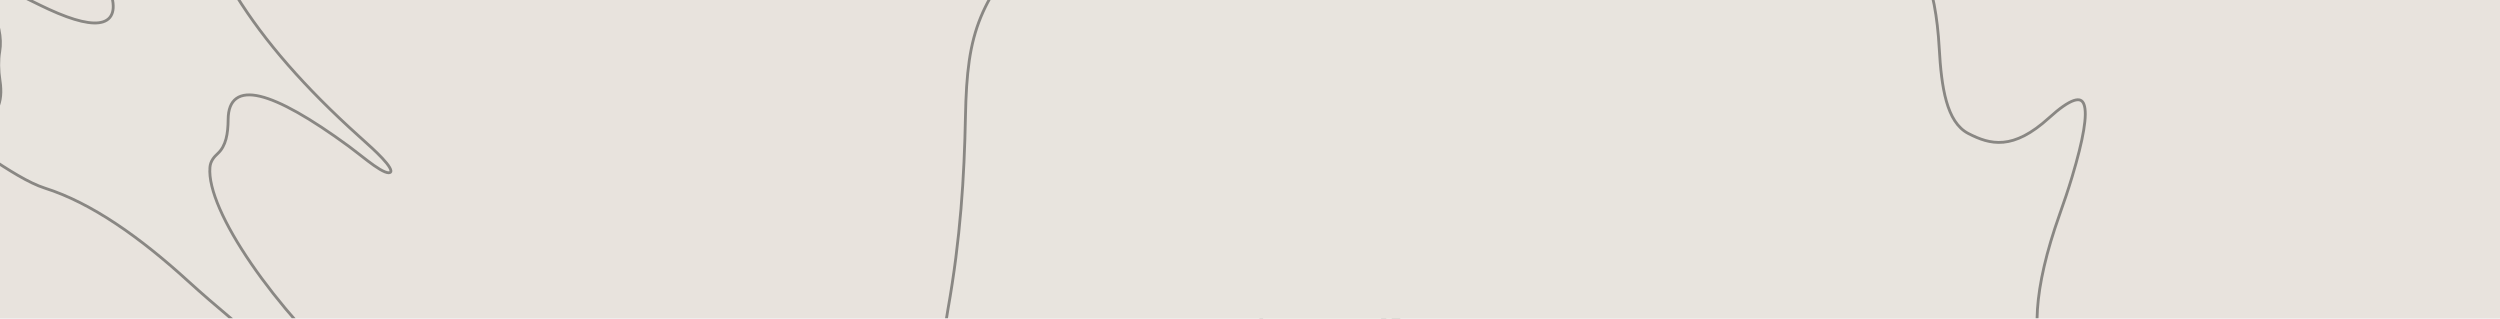
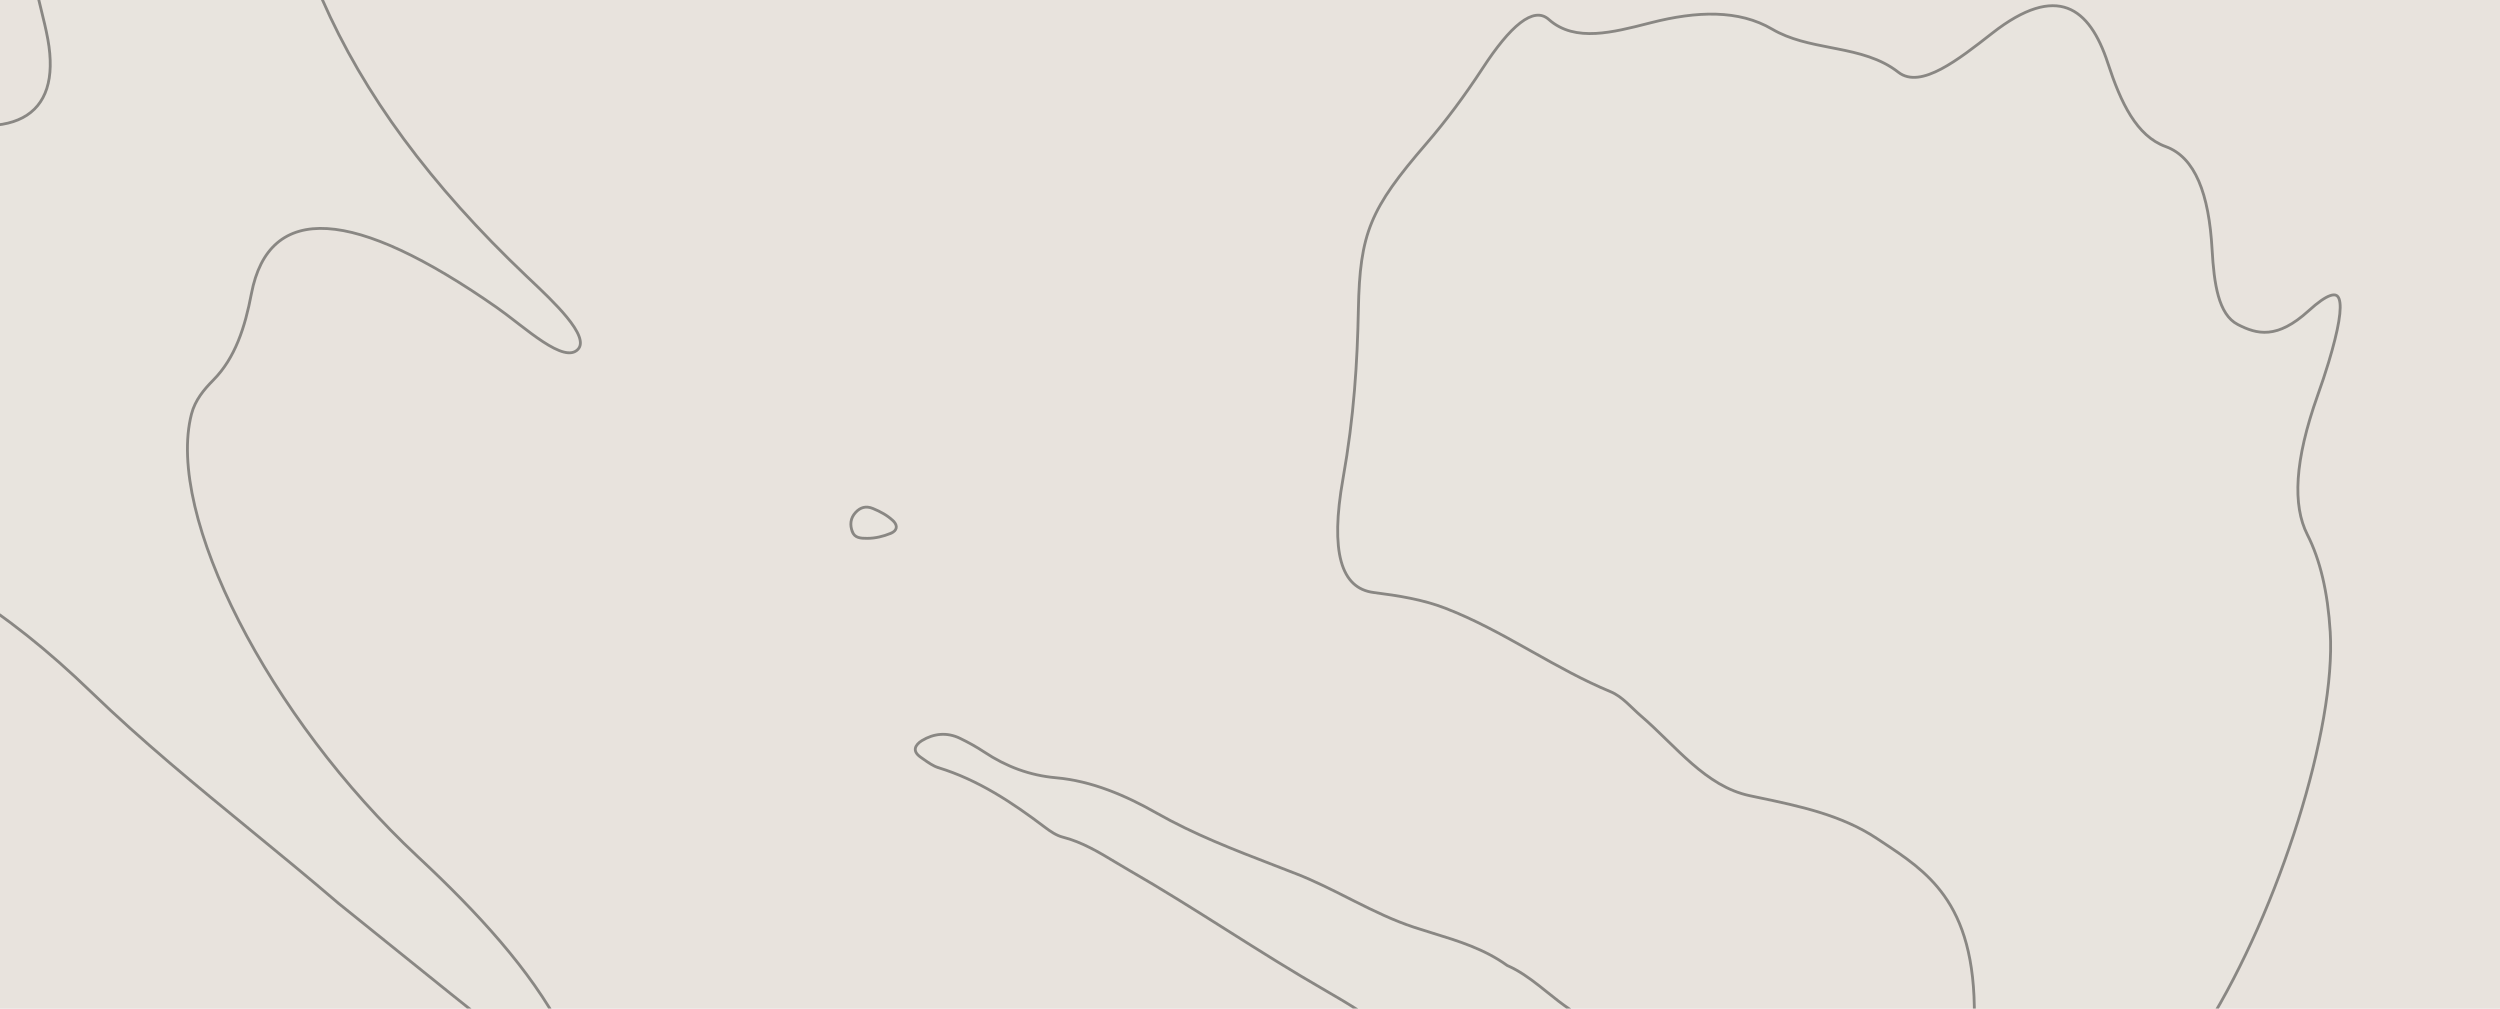
- <svg xmlns="http://www.w3.org/2000/svg" preserveAspectRatio="none" width="880" height="112" viewBox="0 0 880 112" fill="none">
-   <g clip-path="url(#clip0_115_729)">
-     <rect width="880" height="112" fill="#E8E3DD" />
-     <path d="M114.135 139.74C97.989 126.162 81.255 113.328 65.657 99.129C48.881 83.859 31.881 71.84 15.69 66.714C9.826 64.858 2.623 60.181 -4.244 55.673C-11.081 51.184 -13.891 47.246 -11.857 45.334C-10.771 44.313 -8.766 44.058 -7.259 43.383C-1.735 40.908 0.698 36.11 -0.49 28.492C-1.087 24.664 -1.116 21.157 -0.595 18.08C0.184 13.479 -0.793 7.962 -4.571 0.55C-8.97 -8.081 -7.253 -8.522 4.026 -3.574C8.354 -1.675 13.014 0.806 17.417 2.83C35.282 11.039 42.737 8.555 37.926 -4.015C36.733 -7.132 35.02 -10.532 33.824 -13.65C30.886 -21.313 31.884 -26.061 38.983 -26.141C44.972 -26.209 49.556 -27.355 50.509 -32.01C51.316 -35.951 55.722 -33.81 63.847 -26.287C73.374 -17.465 78.95 -9.236 83.579 -1.785C93.547 14.258 107.611 30.431 126.809 47.688C131.826 52.198 139.745 59.139 137.813 60.966C135.691 62.974 127.923 55.88 122.438 51.866C95.171 31.914 80.915 28.488 80.805 42.036C80.764 47.087 80.058 51.602 76.983 54.415C75.712 55.578 74.569 56.931 74.397 58.911C73.106 73.728 96.782 108.346 126.396 134.684C138.406 145.365 148.985 155.82 156.318 166.256C158.594 169.495 162.229 173.776 159.653 174.284C156.696 174.868 151.994 170.094 148.194 167.081C136.791 158.039 125.481 148.863 114.135 139.74Z" fill="#E8E4DE" />
-     <path d="M38.989 -25.641L38.983 -26.141L38.989 -25.641C41.999 -25.675 44.725 -25.979 46.834 -26.897C48.976 -27.829 50.485 -29.401 50.999 -31.909L50.999 -31.909C51.183 -32.806 51.537 -33.213 51.961 -33.366C52.428 -33.535 53.157 -33.466 54.231 -32.99C56.365 -32.045 59.443 -29.683 63.507 -25.92L63.847 -26.287L63.507 -25.92C72.988 -17.142 78.536 -8.954 83.155 -1.521C93.154 14.572 107.252 30.781 126.475 48.06C126.697 48.26 126.924 48.464 127.156 48.672C129.552 50.821 132.412 53.388 134.552 55.675C135.729 56.932 136.66 58.076 137.178 58.999C137.439 59.463 137.573 59.834 137.604 60.111C137.633 60.37 137.57 60.508 137.47 60.603C137.325 60.74 137.113 60.824 136.78 60.816C136.437 60.808 136.001 60.703 135.473 60.491C134.416 60.068 133.113 59.272 131.673 58.264C130.239 57.261 128.697 56.068 127.164 54.87C126.958 54.709 126.753 54.549 126.548 54.388C125.229 53.355 123.927 52.337 122.733 51.463C109.099 41.486 98.647 35.585 91.553 33.902C88.008 33.061 85.184 33.246 83.231 34.644C81.265 36.051 80.333 38.573 80.305 42.032C80.264 47.078 79.549 51.39 76.646 54.046C75.347 55.234 74.088 56.696 73.899 58.868L74.397 58.911L73.899 58.868C73.565 62.699 74.844 67.734 77.355 73.498C79.872 79.276 83.653 85.843 88.395 92.76C97.878 106.594 111.228 121.863 126.064 135.058C138.067 145.733 148.611 156.157 155.909 166.544C156.258 167.041 156.632 167.553 157.008 168.067C157.885 169.269 158.771 170.482 159.37 171.54C159.803 172.305 160.029 172.895 160.039 173.284C160.044 173.461 160.003 173.553 159.958 173.607C159.911 173.664 159.805 173.745 159.556 173.794C158.965 173.91 158.23 173.767 157.355 173.373C156.486 172.982 155.536 172.37 154.537 171.63C153.541 170.891 152.515 170.04 151.494 169.178C151.309 169.022 151.124 168.865 150.94 168.709C150.11 168.007 149.289 167.311 148.505 166.69C140.305 160.187 132.153 153.616 124 147.044C120.819 144.479 117.638 141.915 114.453 139.354C108.821 134.617 103.124 129.977 97.433 125.341C86.784 116.667 76.153 108.008 65.993 98.76C49.201 83.474 32.136 71.396 15.841 66.238C10.057 64.407 2.918 59.777 -3.969 55.255C-7.369 53.023 -9.722 50.955 -10.973 49.242C-11.6 48.384 -11.921 47.654 -11.991 47.066C-12.057 46.505 -11.9 46.061 -11.514 45.698C-11.058 45.269 -10.379 44.978 -9.557 44.703C-9.336 44.629 -9.102 44.556 -8.863 44.481C-8.257 44.291 -7.616 44.091 -7.055 43.839C-4.202 42.561 -2.114 40.665 -0.905 38.078C0.3 35.499 0.608 32.287 0.004 28.415C-0.586 24.629 -0.612 21.177 -0.102 18.163C0.701 13.419 -0.319 7.789 -4.125 0.323C-5.225 -1.835 -5.917 -3.433 -6.183 -4.547C-6.317 -5.106 -6.329 -5.489 -6.271 -5.739C-6.22 -5.956 -6.119 -6.072 -5.949 -6.147C-5.745 -6.237 -5.405 -6.283 -4.866 -6.222C-4.336 -6.163 -3.667 -6.009 -2.842 -5.753C-1.193 -5.243 1.007 -4.353 3.826 -3.116C5.978 -2.172 8.216 -1.081 10.472 0.03C10.735 0.159 10.997 0.288 11.26 0.418C13.254 1.4 15.256 2.387 17.209 3.284C21.692 5.345 25.542 6.743 28.723 7.479C31.891 8.211 34.456 8.301 36.334 7.674C37.282 7.358 38.061 6.857 38.645 6.161C39.228 5.465 39.595 4.601 39.757 3.591C40.08 1.59 39.607 -1.022 38.393 -4.194C37.791 -5.767 37.058 -7.409 36.333 -9.036L36.331 -9.041C35.603 -10.671 34.883 -12.286 34.291 -13.829C32.828 -17.645 32.406 -20.597 33.111 -22.571C33.455 -23.534 34.072 -24.278 35.01 -24.795C35.96 -25.318 37.264 -25.622 38.989 -25.641Z" stroke="black" stroke-opacity="0.41" />
-     <path d="M454.145 89.226C458.36 91.078 461.602 94.551 465.445 97.14C476.165 104.364 488.132 109.085 499.299 115.407C502.234 117.069 505.246 118.591 508.154 120.301C509.362 121.012 510.921 121.73 510.454 123.634C510.031 125.354 508.487 125.584 507.09 125.867C506.092 126.069 505.043 126.126 504.014 126.111C499.575 126.046 495.451 126.912 491.618 129.194C487.89 131.413 483.995 131.263 479.698 129.789C474.069 127.859 468.963 124.988 463.931 121.923C459.39 119.158 454.683 116.936 449.575 115.686C447.288 115.127 445.125 114.324 443.635 112.361C437.604 104.414 429.47 99.006 421.13 94.217C409.058 87.287 397.592 79.349 385.535 72.426C381.712 70.231 378.075 67.636 373.72 66.531C372.546 66.233 371.413 65.462 370.41 64.703C364.504 60.229 358.396 56.183 351.284 53.996C350.117 53.637 349.054 52.804 348.015 52.082C346.141 50.779 346.952 49.413 348.237 48.634C350.414 47.315 352.886 47.021 355.351 48.215C356.864 48.948 358.352 49.773 359.758 50.705C363.701 53.321 367.889 54.888 372.591 55.307C379.091 55.886 385.222 58.513 390.803 61.685C398.929 66.305 407.587 69.348 416.13 72.702C423.353 75.537 429.9 79.875 437.279 82.306C443.012 84.195 448.983 85.517 454.145 89.226Z" fill="#E8E4DE" />
-     <path d="M453.908 89.67L453.866 89.639C449.786 86.707 445.206 85.297 440.559 83.867C439.419 83.516 438.276 83.164 437.134 82.788C433.406 81.559 429.896 79.852 426.433 78.109C426.032 77.907 425.631 77.704 425.23 77.502C422.169 75.954 419.129 74.418 415.959 73.174C414.547 72.62 413.129 72.073 411.71 71.526C404.568 68.771 397.38 65.999 390.568 62.127C385.016 58.97 378.956 56.381 372.555 55.811L372.591 55.307L372.555 55.811C367.766 55.385 363.5 53.787 359.494 51.129C358.11 50.211 356.642 49.397 355.145 48.672C352.848 47.559 350.549 47.824 348.493 49.07C347.892 49.434 347.509 49.877 347.424 50.277C347.355 50.598 347.445 51.078 348.288 51.664L348.015 52.082L348.288 51.664C348.448 51.775 348.605 51.887 348.761 51.997C349.66 52.633 350.506 53.23 351.42 53.511C358.617 55.725 364.781 59.814 370.7 64.298C371.701 65.056 372.764 65.769 373.832 66.04C377.349 66.933 380.423 68.784 383.419 70.59C384.206 71.064 384.988 71.536 385.772 71.986C391.805 75.45 397.689 79.167 403.564 82.878L403.582 82.89C409.466 86.607 415.341 90.318 421.366 93.777C429.719 98.572 437.927 104.021 444.024 112.054C445.403 113.87 447.418 114.64 449.683 115.194C454.855 116.459 459.609 118.706 464.179 121.489C469.204 124.55 474.272 127.397 479.848 129.31L479.698 129.789L479.848 129.31C484.064 130.756 487.8 130.878 491.365 128.756C495.289 126.42 499.504 125.539 504.014 125.606C505.022 125.62 506.034 125.564 506.988 125.37L453.908 89.67ZM453.908 89.67L453.956 89.691M453.908 89.67L453.956 89.691M453.956 89.691C456.005 90.591 457.829 91.89 459.638 93.307C460.128 93.69 460.618 94.083 461.111 94.479C462.427 95.535 463.766 96.61 465.177 97.561C470.566 101.192 476.261 104.19 481.992 107.065C483.253 107.698 484.515 108.324 485.776 108.95C490.254 111.172 494.719 113.388 499.065 115.849C500.336 116.568 501.603 117.252 502.865 117.934C504.558 118.847 506.242 119.756 507.912 120.739C508.014 120.798 508.114 120.856 508.213 120.913C508.743 121.22 509.228 121.499 509.581 121.87C509.779 122.078 509.916 122.298 509.988 122.546C510.058 122.792 510.073 123.101 509.974 123.504L509.974 123.504M453.956 89.691L509.974 123.504M509.974 123.504C509.803 124.2 509.421 124.58 508.915 124.834M509.974 123.504L508.915 124.834M508.915 124.834C508.419 125.083 507.826 125.202 507.173 125.333M508.915 124.834L507.173 125.333M507.173 125.333C507.112 125.345 507.05 125.358 506.988 125.37L507.173 125.333Z" stroke="black" stroke-opacity="0.41" />
-     <path d="M614.596 353.298C606.993 349.546 601.882 346.347 596.226 344.421C590.283 342.397 586.442 336.497 586.565 325.09C587.073 278.065 566.955 266.633 547.715 253.845C532.655 243.835 514.646 240.504 496.874 236.746C478.894 232.944 466.961 216.609 452.97 204.6C449.035 201.222 445.537 196.882 440.902 194.965C418.025 185.503 397.718 170.383 374.574 161.462C365.562 157.988 355.842 156.462 346.015 155.208C332.25 153.452 327.96 138.188 333.18 108.858C337.615 83.943 338.935 62.197 339.345 41.048C339.943 10.208 344.076 0.35 366.792 -25.951C374.603 -34.994 381.998 -44.92 389.447 -56.311C400.118 -72.627 409.899 -81.836 416.713 -75.774C426.969 -66.647 442.065 -70.76 457.273 -74.633C475.62 -79.304 492.648 -79.965 506.256 -71.963C521.718 -62.87 542.374 -66.069 556.938 -54.645C565.446 -47.971 580.381 -59.691 593.919 -70.286C620.269 -90.907 633.82 -80.729 641.241 -57.987C646.443 -42.045 652.723 -29.004 664.072 -24.89C676.307 -20.454 681.847 -5.388 683.098 16.939C683.873 30.782 685.657 42.735 693.098 46.557C700.631 50.426 708.385 52.498 720.903 41.124C736.017 27.393 737.837 35.755 729.842 62.434C728.522 66.84 726.995 71.332 725.41 75.796C716.134 101.922 715.429 119.653 721.276 131.161C726.415 141.276 729.534 154.263 730.515 170.495C732.85 209.159 710.181 281.706 680.868 328.985C668.119 349.547 656.93 357.886 646.398 359.484C633.238 361.481 622.726 356.993 614.596 353.298Z" fill="#E8E4DE" />
-     <path d="M680.45 328.706L680.868 328.985L680.45 328.706C667.726 349.228 656.637 357.417 646.316 358.983C633.31 360.956 622.915 356.529 614.795 352.839C612.314 351.615 610.106 350.453 608.051 349.372C606.962 348.799 605.915 348.248 604.894 347.723C601.952 346.21 599.235 344.915 596.372 343.94C593.52 342.969 591.177 341.074 589.552 338.038C587.919 334.988 586.997 330.757 587.058 325.107C587.313 301.517 582.393 286.784 574.941 276.335C568.07 266.701 559.071 260.755 550.175 254.877C549.441 254.392 548.708 253.907 547.977 253.421C533.757 243.97 516.932 240.441 500.256 236.943C499.157 236.712 498.059 236.482 496.963 236.25C488.093 234.374 480.692 229.404 473.74 223.367C470.34 220.415 467.058 217.218 463.765 214.01L463.539 213.79C460.174 210.512 456.793 207.228 453.282 204.214C452.309 203.379 451.362 202.483 450.408 201.571C450.286 201.454 450.163 201.337 450.04 201.219C449.21 200.425 448.373 199.623 447.518 198.856C445.558 197.096 443.473 195.486 441.077 194.495C430.197 189.996 419.898 184.211 409.565 178.408C409.066 178.128 408.567 177.848 408.067 177.567C397.241 171.491 386.349 165.463 374.739 160.988C365.666 157.491 355.894 155.96 346.065 154.705C342.712 154.278 339.966 153.033 337.798 150.981C335.627 148.925 334.004 146.029 332.952 142.245C330.844 134.659 331.059 123.605 333.666 108.96C338.106 84.01 339.428 62.235 339.838 41.07C340.136 25.666 341.319 15.57 345.229 6.052C349.144 -3.474 355.809 -12.462 367.165 -25.61C374.991 -34.671 382.399 -44.615 389.859 -56.022C395.187 -64.171 400.264 -70.495 404.829 -74.027C407.11 -75.793 409.226 -76.832 411.151 -77.082C413.052 -77.329 414.799 -76.814 416.394 -75.394C421.659 -70.709 428.146 -69.448 435.173 -69.823C441.872 -70.18 449.131 -72.032 456.382 -73.881C456.722 -73.967 457.062 -74.054 457.402 -74.141C475.713 -78.803 492.582 -79.425 506.019 -71.524C513.161 -67.324 521.395 -65.72 529.537 -64.134C530.309 -63.983 531.081 -63.833 531.851 -63.681C540.774 -61.915 549.468 -59.874 556.645 -54.245C558.899 -52.477 561.566 -51.944 564.468 -52.28C567.359 -52.616 570.506 -53.815 573.775 -55.538C580.271 -58.962 587.38 -64.524 594.102 -69.785L594.223 -69.88C607.364 -80.164 617.158 -82.64 624.521 -79.921C631.898 -77.198 637.073 -69.177 640.774 -57.836C643.379 -49.853 646.265 -42.557 649.939 -36.734C653.617 -30.906 658.104 -26.52 663.918 -24.412C669.869 -22.255 674.223 -17.507 677.254 -10.488C680.29 -3.458 681.982 5.821 682.606 16.956C682.994 23.882 683.635 30.381 685.125 35.637C686.613 40.888 688.977 45.002 692.885 47.009C696.677 48.957 700.602 50.494 705.187 50.061C709.771 49.628 714.931 47.234 721.235 41.507C725.009 38.078 727.893 36.087 729.963 35.391C730.993 35.045 731.755 35.042 732.308 35.268C732.842 35.487 733.275 35.961 733.577 36.792C733.882 37.635 734.037 38.807 734.019 40.329C734.001 41.845 733.813 43.677 733.457 45.822C732.745 50.112 731.366 55.614 729.37 62.275C728.054 66.669 726.53 71.153 724.946 75.613C715.661 101.763 714.889 119.676 720.84 131.387C725.937 141.419 729.045 154.329 730.022 170.515C731.185 189.753 726.123 217.486 717.09 246.345C708.06 275.193 695.08 305.109 680.45 328.706Z" stroke="black" stroke-opacity="0.41" />
+ <svg xmlns="http://www.w3.org/2000/svg" preserveAspectRatio="none" width="880" height="355" viewBox="0 0 880 355" fill="none">
+   <g clip-path="url(#clip0_468_76)">
+     <rect width="880" height="355" fill="#E8E3DD" />
+     <path d="M118.788 318.323C89.815 293.425 59.256 270.526 31.732 243.937C2.131 215.34 -29.354 194.466 -62.064 189.415C-73.91 187.587 -87.429 179.717 -100.295 172.098C-113.107 164.512 -117.472 156.486 -112.261 151.124C-109.48 148.263 -105.047 146.8 -101.506 144.568C-88.527 136.383 -81.215 124.08 -80.496 106.722C-80.134 98 -78.687 89.786 -76.238 82.343C-72.577 71.215 -72.308 58.693 -77.263 42.934C-83.034 24.583 -79.141 22.807 -56.947 29.558C-48.433 32.148 -39.453 35.963 -30.828 38.813C4.163 50.377 21.31 41.34 16.348 13.925C15.117 7.127 12.886 -0.111 11.651 -6.91C8.615 -23.62 12.81 -35.187 28.156 -38.433C41.1 -41.172 51.478 -45.832 55.539 -57.163C58.977 -66.755 67.556 -63.63 81.837 -49.482C98.584 -32.892 107.064 -15.988 113.839 -0.504C128.426 32.836 151.789 64.719 185.76 96.933C194.637 105.351 208.725 118.223 203.773 123.34C198.331 128.965 184.634 115.669 174.534 108.616C124.324 73.555 95.056 71.658 88.985 103.484C86.721 115.351 83.255 126.246 75.413 134.169C72.17 137.445 69.124 141.11 67.899 145.831C58.736 181.143 94.885 252.152 147.406 301.183C168.705 321.066 187.018 341.035 198.337 362.359C201.85 368.976 207.846 377.452 202.072 379.754C195.444 382.397 187.358 373.224 180.463 367.793C159.765 351.493 139.327 334.839 118.788 318.323Z" fill="#E8E4DE" />
+     <path d="M56.01 -56.994L55.539 -57.163L56.01 -56.994C56.847 -59.33 57.968 -60.808 59.332 -61.562C60.687 -62.31 62.377 -62.397 64.474 -61.748C68.705 -60.437 74.344 -56.202 81.485 -49.127L81.837 -49.482L81.485 -49.127C98.166 -32.602 106.616 -15.765 113.381 -0.304C128.001 33.111 151.409 65.048 185.416 97.296C185.809 97.669 186.212 98.05 186.622 98.438C190.861 102.448 195.93 107.243 199.565 111.691C201.562 114.134 203.093 116.434 203.827 118.413C204.56 120.391 204.457 121.915 203.413 122.993C202.228 124.219 200.568 124.462 198.453 123.92C196.328 123.375 193.846 122.057 191.173 120.313C188.508 118.574 185.693 116.438 182.903 114.287C182.529 113.999 182.156 113.711 181.784 113.423C179.382 111.567 177.017 109.74 174.82 108.206C149.707 90.67 129.739 81.356 115.238 80.468C107.967 80.023 102.031 81.695 97.527 85.549C93.031 89.397 90.025 95.366 88.494 103.391C86.234 115.235 82.79 126.005 75.057 133.817C71.801 137.107 68.674 140.85 67.415 145.705C65.096 154.642 65.653 165.791 68.584 178.222C71.516 190.659 76.834 204.416 84.076 218.59C98.559 246.937 120.762 276.993 147.065 301.548C168.353 321.422 186.616 341.345 197.896 362.594C198.429 363.597 199.01 364.63 199.596 365.671C200.974 368.119 202.376 370.609 203.219 372.851C203.819 374.444 204.099 375.826 203.925 376.917C203.759 377.955 203.176 378.776 201.887 379.29C198.84 380.505 195.368 379.034 191.658 376.394C189.823 375.088 187.974 373.528 186.143 371.946C185.811 371.659 185.479 371.372 185.149 371.084C183.662 369.794 182.192 368.518 180.772 367.4C165.888 355.678 151.139 343.774 136.387 331.868C130.63 327.221 124.873 322.575 119.108 317.938C109.005 309.257 98.72 300.826 88.443 292.402C69.212 276.639 50.009 260.898 32.079 243.577C2.45 214.953 -29.127 193.995 -61.988 188.921C-73.719 187.11 -87.148 179.302 -100.041 171.668C-106.416 167.893 -110.622 164.045 -112.601 160.532C-113.587 158.781 -114.007 157.136 -113.893 155.634C-113.779 154.139 -113.133 152.739 -111.903 151.473C-110.57 150.102 -108.826 149.051 -106.935 148.053C-106.394 147.767 -105.838 147.484 -105.278 147.2C-103.908 146.503 -102.511 145.793 -101.239 144.991C-88.114 136.714 -80.722 124.257 -79.996 106.743C-79.637 98.062 -78.197 89.895 -75.763 82.499C-72.065 71.258 -71.804 58.628 -76.786 42.784C-78.227 38.201 -79.047 34.704 -79.145 32.134C-79.242 29.567 -78.617 28.064 -77.327 27.257C-75.977 26.412 -73.751 26.22 -70.368 26.714C-67.013 27.205 -62.638 28.35 -57.093 30.037C-52.852 31.326 -48.491 32.923 -44.104 34.557C-43.593 34.747 -43.083 34.937 -42.572 35.128C-38.695 36.574 -34.805 38.026 -30.985 39.288C-13.47 45.077 -0.258 45.771 7.976 41.428C12.116 39.245 14.972 35.8 16.467 31.159C17.957 26.532 18.089 20.738 16.84 13.835C16.221 10.419 15.352 6.894 14.486 3.388L14.482 3.37C13.617 -0.136 12.756 -3.624 12.143 -7C10.633 -15.308 10.939 -22.255 13.461 -27.504C15.969 -32.723 20.706 -36.346 28.259 -37.944C41.234 -40.689 51.854 -45.401 56.01 -56.994Z" stroke="black" stroke-opacity="0.41" />
+     <path d="M530.778 339.408C538.997 343.018 545.318 349.791 552.81 354.839C573.715 368.924 597.049 378.129 618.823 390.457C624.547 393.698 630.419 396.665 636.089 400C638.445 401.386 641.486 402.786 640.574 406.499C639.75 409.852 636.738 410.301 634.016 410.853C632.069 411.248 630.024 411.359 628.017 411.33C619.361 411.203 611.321 412.892 603.846 417.342C596.577 421.668 588.981 421.376 580.602 418.502C569.626 414.737 559.67 409.139 549.858 403.163C541.005 397.771 531.827 393.439 521.867 391.002C517.406 389.911 513.19 388.345 510.284 384.518C498.523 369.022 482.664 358.476 466.4 349.14C442.862 335.627 420.505 320.148 396.994 306.649C389.541 302.369 382.448 297.309 373.956 295.153C371.667 294.572 369.457 293.07 367.502 291.589C355.985 282.865 344.076 274.977 330.208 270.711C327.933 270.012 325.86 268.387 323.833 266.979C320.179 264.44 321.76 261.775 324.267 260.256C328.512 257.684 333.332 257.111 338.138 259.439C341.089 260.869 343.991 262.477 346.732 264.296C354.419 269.397 362.586 272.452 371.754 273.269C384.43 274.397 396.384 279.519 407.266 285.706C423.111 294.713 439.993 300.647 456.651 307.187C470.736 312.716 483.501 321.173 497.891 325.914C509.069 329.598 520.712 332.174 530.778 339.408Z" fill="#E8E4DE" />
+     <path d="M530.498 339.82L530.541 339.851L530.589 339.872C534.639 341.651 538.234 344.215 541.77 346.984C542.734 347.739 543.696 348.511 544.661 349.286C547.221 351.341 549.808 353.418 552.543 355.26C563.023 362.322 574.107 368.156 585.279 373.761C587.732 374.992 590.19 376.212 592.647 377.431C601.382 381.766 610.103 386.094 618.589 390.899C621.046 392.29 623.513 393.622 625.975 394.951C629.287 396.739 632.59 398.522 635.848 400.438C636.037 400.549 636.227 400.659 636.416 400.768C637.449 401.364 638.464 401.949 639.206 402.728C639.633 403.176 639.95 403.671 640.115 404.248C640.28 404.824 640.304 405.515 640.094 406.369L640.574 406.499L640.094 406.369C639.723 407.882 638.874 408.725 637.784 409.272C636.759 409.786 635.543 410.03 634.284 410.282C634.16 410.307 634.037 410.332 633.913 410.357C632.011 410.742 630.003 410.853 628.017 410.824C619.29 410.696 611.159 412.4 603.593 416.903C596.487 421.133 589.05 420.868 580.753 418.022C569.83 414.276 559.912 408.701 550.106 402.729C541.224 397.32 531.998 392.962 521.975 390.51C517.536 389.424 513.467 387.892 510.673 384.211C498.847 368.629 482.913 358.043 466.637 348.699C454.879 341.949 443.414 334.707 431.942 327.46L431.911 327.44C420.452 320.201 408.986 312.958 397.231 306.208C395.684 305.32 394.147 304.394 392.603 303.464C386.768 299.948 380.852 296.385 374.068 294.662C371.885 294.108 369.746 292.663 367.792 291.184C356.263 282.45 344.297 274.519 330.344 270.227L330.208 270.711L330.344 270.227C328.484 269.655 326.764 268.438 325.014 267.2C324.713 266.987 324.41 266.773 324.106 266.562C322.373 265.357 322.031 264.243 322.222 263.35C322.431 262.379 323.312 261.427 324.523 260.692C328.647 258.193 333.294 257.649 337.932 259.896C340.867 261.318 343.748 262.915 346.467 264.719C354.219 269.862 362.463 272.948 371.718 273.773C384.295 274.893 396.178 279.977 407.031 286.147C420.281 293.679 434.258 299.07 448.184 304.44C450.954 305.508 453.721 306.575 456.48 307.659C462.684 310.094 468.632 313.1 474.6 316.116C475.381 316.511 476.162 316.906 476.944 317.299C483.695 320.698 490.513 324.013 497.746 326.396C499.952 327.123 502.169 327.805 504.383 328.487C513.452 331.278 522.473 334.054 530.498 339.82Z" stroke="black" stroke-opacity="0.41" />
+     <path d="M719.067 382.805C712.398 379.514 707.916 376.708 702.955 375.019C697.743 373.244 694.374 368.069 694.482 358.065C694.927 316.821 677.282 306.794 660.408 295.578C647.2 286.799 631.404 283.878 615.817 280.582C600.048 277.247 589.581 262.921 577.311 252.387C573.86 249.425 570.792 245.618 566.726 243.937C546.662 235.639 528.852 222.378 508.553 214.553C500.649 211.506 492.124 210.168 483.505 209.068C471.432 207.528 467.67 194.141 472.248 168.417C476.137 146.565 477.296 127.492 477.655 108.943C478.179 81.895 481.805 73.248 501.728 50.181C508.579 42.25 515.064 33.544 521.598 23.553C530.956 9.243 539.535 1.166 545.511 6.484C554.507 14.488 567.747 10.88 581.085 7.484C597.176 3.387 612.111 2.808 624.046 9.826C637.607 17.8 655.724 14.995 668.497 25.014C675.959 30.868 689.058 20.589 700.932 11.297C724.042 -6.789 735.927 2.137 742.436 22.083C746.998 36.065 752.506 47.503 762.46 51.112C773.191 55.002 778.049 68.216 779.147 87.798C779.827 99.939 781.391 110.422 787.917 113.774C794.524 117.168 801.325 118.985 812.304 109.01C825.56 96.966 827.156 104.3 820.144 127.7C818.986 131.564 817.647 135.504 816.257 139.419C808.121 162.333 807.503 177.885 812.631 187.977C817.139 196.849 819.874 208.239 820.734 222.476C822.783 256.386 802.9 320.015 777.191 361.481C766.01 379.515 756.196 386.829 746.959 388.23C735.417 389.982 726.197 386.045 719.067 382.805Z" fill="#E8E4DE" />
+     <path d="M746.876 387.729C735.488 389.457 726.386 385.581 719.265 382.346C717.09 381.272 715.156 380.255 713.354 379.307C712.399 378.804 711.48 378.321 710.583 377.859C708.003 376.532 705.616 375.395 703.101 374.538C700.614 373.691 698.572 372.04 697.154 369.392C695.729 366.729 694.921 363.031 694.975 358.082C695.198 337.382 690.881 324.446 684.335 315.268C678.302 306.808 670.4 301.587 662.599 296.432C661.955 296.006 661.311 295.581 660.67 295.155C648.188 286.859 633.42 283.761 618.797 280.694C617.833 280.491 616.869 280.289 615.906 280.086C608.142 278.444 601.66 274.092 595.566 268.8C592.586 266.213 589.708 263.41 586.819 260.596L586.622 260.404C583.67 257.529 580.704 254.647 577.622 252.002C576.771 251.271 575.941 250.486 575.105 249.686C574.997 249.584 574.89 249.481 574.782 249.378C574.054 248.681 573.319 247.977 572.569 247.303C570.848 245.758 569.013 244.341 566.902 243.468C557.363 239.523 548.332 234.451 539.27 229.361C538.832 229.115 538.394 228.87 537.957 228.624C528.461 223.295 518.905 218.006 508.717 214.079C500.753 211.009 492.176 209.665 483.555 208.565C480.625 208.192 478.229 207.105 476.339 205.315C474.445 203.522 473.027 200.993 472.106 197.683C470.261 191.044 470.448 181.36 472.733 168.519C476.629 146.631 477.788 127.53 478.148 108.965C478.41 95.457 479.446 86.611 482.872 78.275C486.301 69.93 492.141 62.053 502.1 50.522C508.967 42.572 515.465 33.849 522.009 23.843C526.682 16.697 531.13 11.157 535.125 8.065C537.122 6.52 538.968 5.616 540.642 5.398C542.292 5.183 543.807 5.63 545.193 6.863C549.827 10.987 555.535 12.095 561.706 11.765C567.588 11.451 573.96 9.826 580.317 8.205C580.616 8.129 580.915 8.052 581.214 7.976C597.269 3.888 612.045 3.347 623.809 10.264C630.083 13.954 637.314 15.363 644.453 16.753C645.131 16.885 645.809 17.017 646.484 17.151C654.31 18.7 661.922 20.488 668.204 25.415C670.197 26.978 672.553 27.447 675.109 27.151C677.655 26.855 680.423 25.799 683.293 24.287C688.995 21.282 695.233 16.4 701.127 11.788L701.236 11.702C712.757 2.686 721.324 0.531 727.752 2.904C734.193 5.283 738.724 12.292 741.968 22.235C744.254 29.238 746.787 35.642 750.014 40.757C753.244 45.876 757.189 49.735 762.305 51.589C767.505 53.474 771.313 57.622 773.966 63.767C776.624 69.923 778.107 78.052 778.654 87.816C778.995 93.89 779.558 99.596 780.866 104.214C782.174 108.825 784.254 112.454 787.704 114.227C791.034 115.937 794.489 117.292 798.527 116.91C802.564 116.529 807.102 114.421 812.636 109.393C815.945 106.386 818.467 104.647 820.27 104.041C821.167 103.739 821.819 103.74 822.285 103.931C822.733 104.115 823.102 104.513 823.363 105.231C823.627 105.96 823.762 106.979 823.747 108.31C823.731 109.636 823.567 111.239 823.255 113.118C822.631 116.877 821.423 121.699 819.672 127.541C818.518 131.393 817.182 135.325 815.793 139.236C807.649 162.174 806.963 177.907 812.195 188.204C816.66 196.992 819.384 208.306 820.242 222.496C821.26 239.357 816.824 263.672 808.902 288.98C800.984 314.277 789.602 340.511 776.773 361.202L777.19 361.481L776.773 361.202C765.617 379.196 755.903 386.359 746.876 387.729Z" stroke="black" stroke-opacity="0.41" />
+     <path d="M305.282 189.999C302.935 190.015 300.534 189.872 299.572 187.372C298.589 184.817 298.803 182.236 300.766 180.082C302.585 178.087 304.795 177.43 307.458 178.531C310.146 179.641 312.699 181.01 314.751 182.991C316.763 184.935 316.298 187.169 313.687 188.22C311.029 189.288 308.218 189.994 305.282 189.999Z" fill="#E8E4DE" />
+     <path d="M314.404 183.351C315.333 184.248 315.609 185.129 315.463 185.84C315.317 186.554 314.71 187.269 313.5 187.756L313.687 188.22L313.5 187.756C310.884 188.808 308.137 189.494 305.282 189.499L305.279 189.499C304.101 189.507 302.994 189.471 302.07 189.156C301.179 188.852 300.461 188.289 300.039 187.193L299.572 187.372L300.039 187.193C299.11 184.78 299.322 182.408 301.136 180.419C301.996 179.476 302.921 178.878 303.916 178.631C304.907 178.385 306.016 178.475 307.267 178.993L307.267 178.993C309.929 180.093 312.417 181.432 314.404 183.351ZM314.404 183.351L314.751 182.991L314.404 183.351Z" stroke="black" stroke-opacity="0.41" />
  </g>
  <defs>
-     <clipPath id="clip0_115_729">
-       <rect width="880" height="112" fill="white" />
+     <clipPath id="clip0_468_76">
+       <rect width="880" height="355" fill="white" />
    </clipPath>
  </defs>
</svg>
